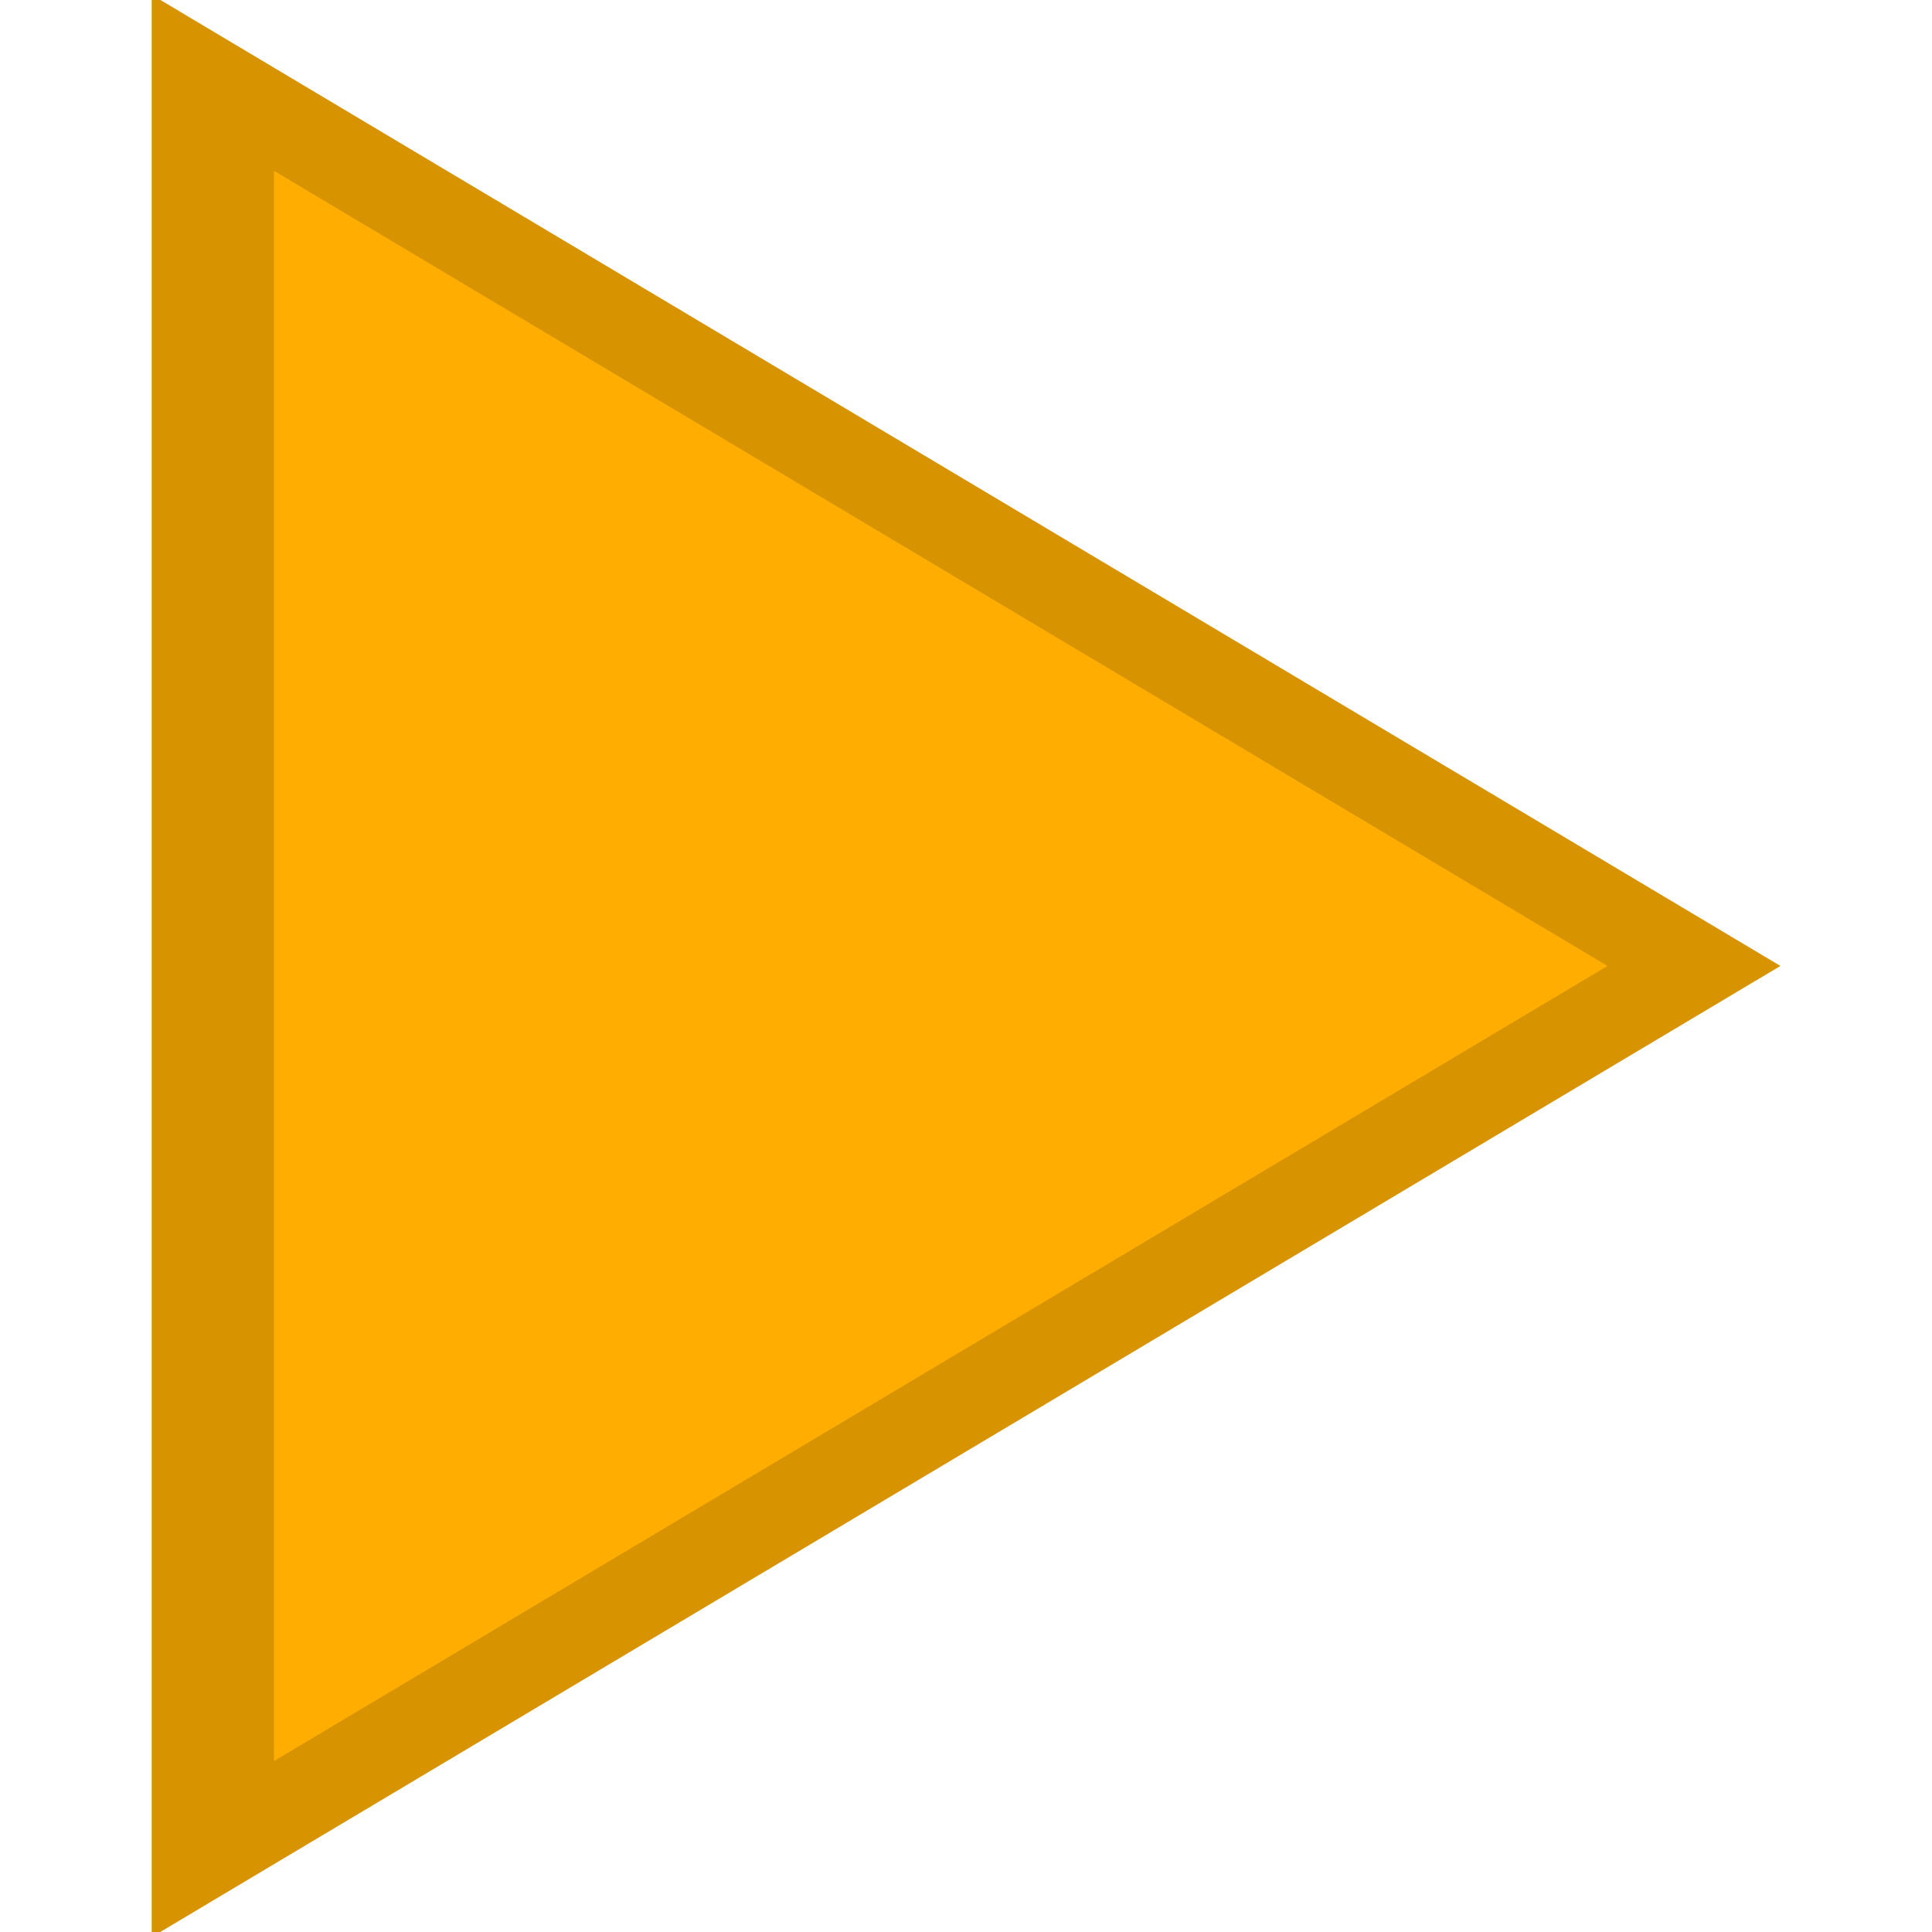
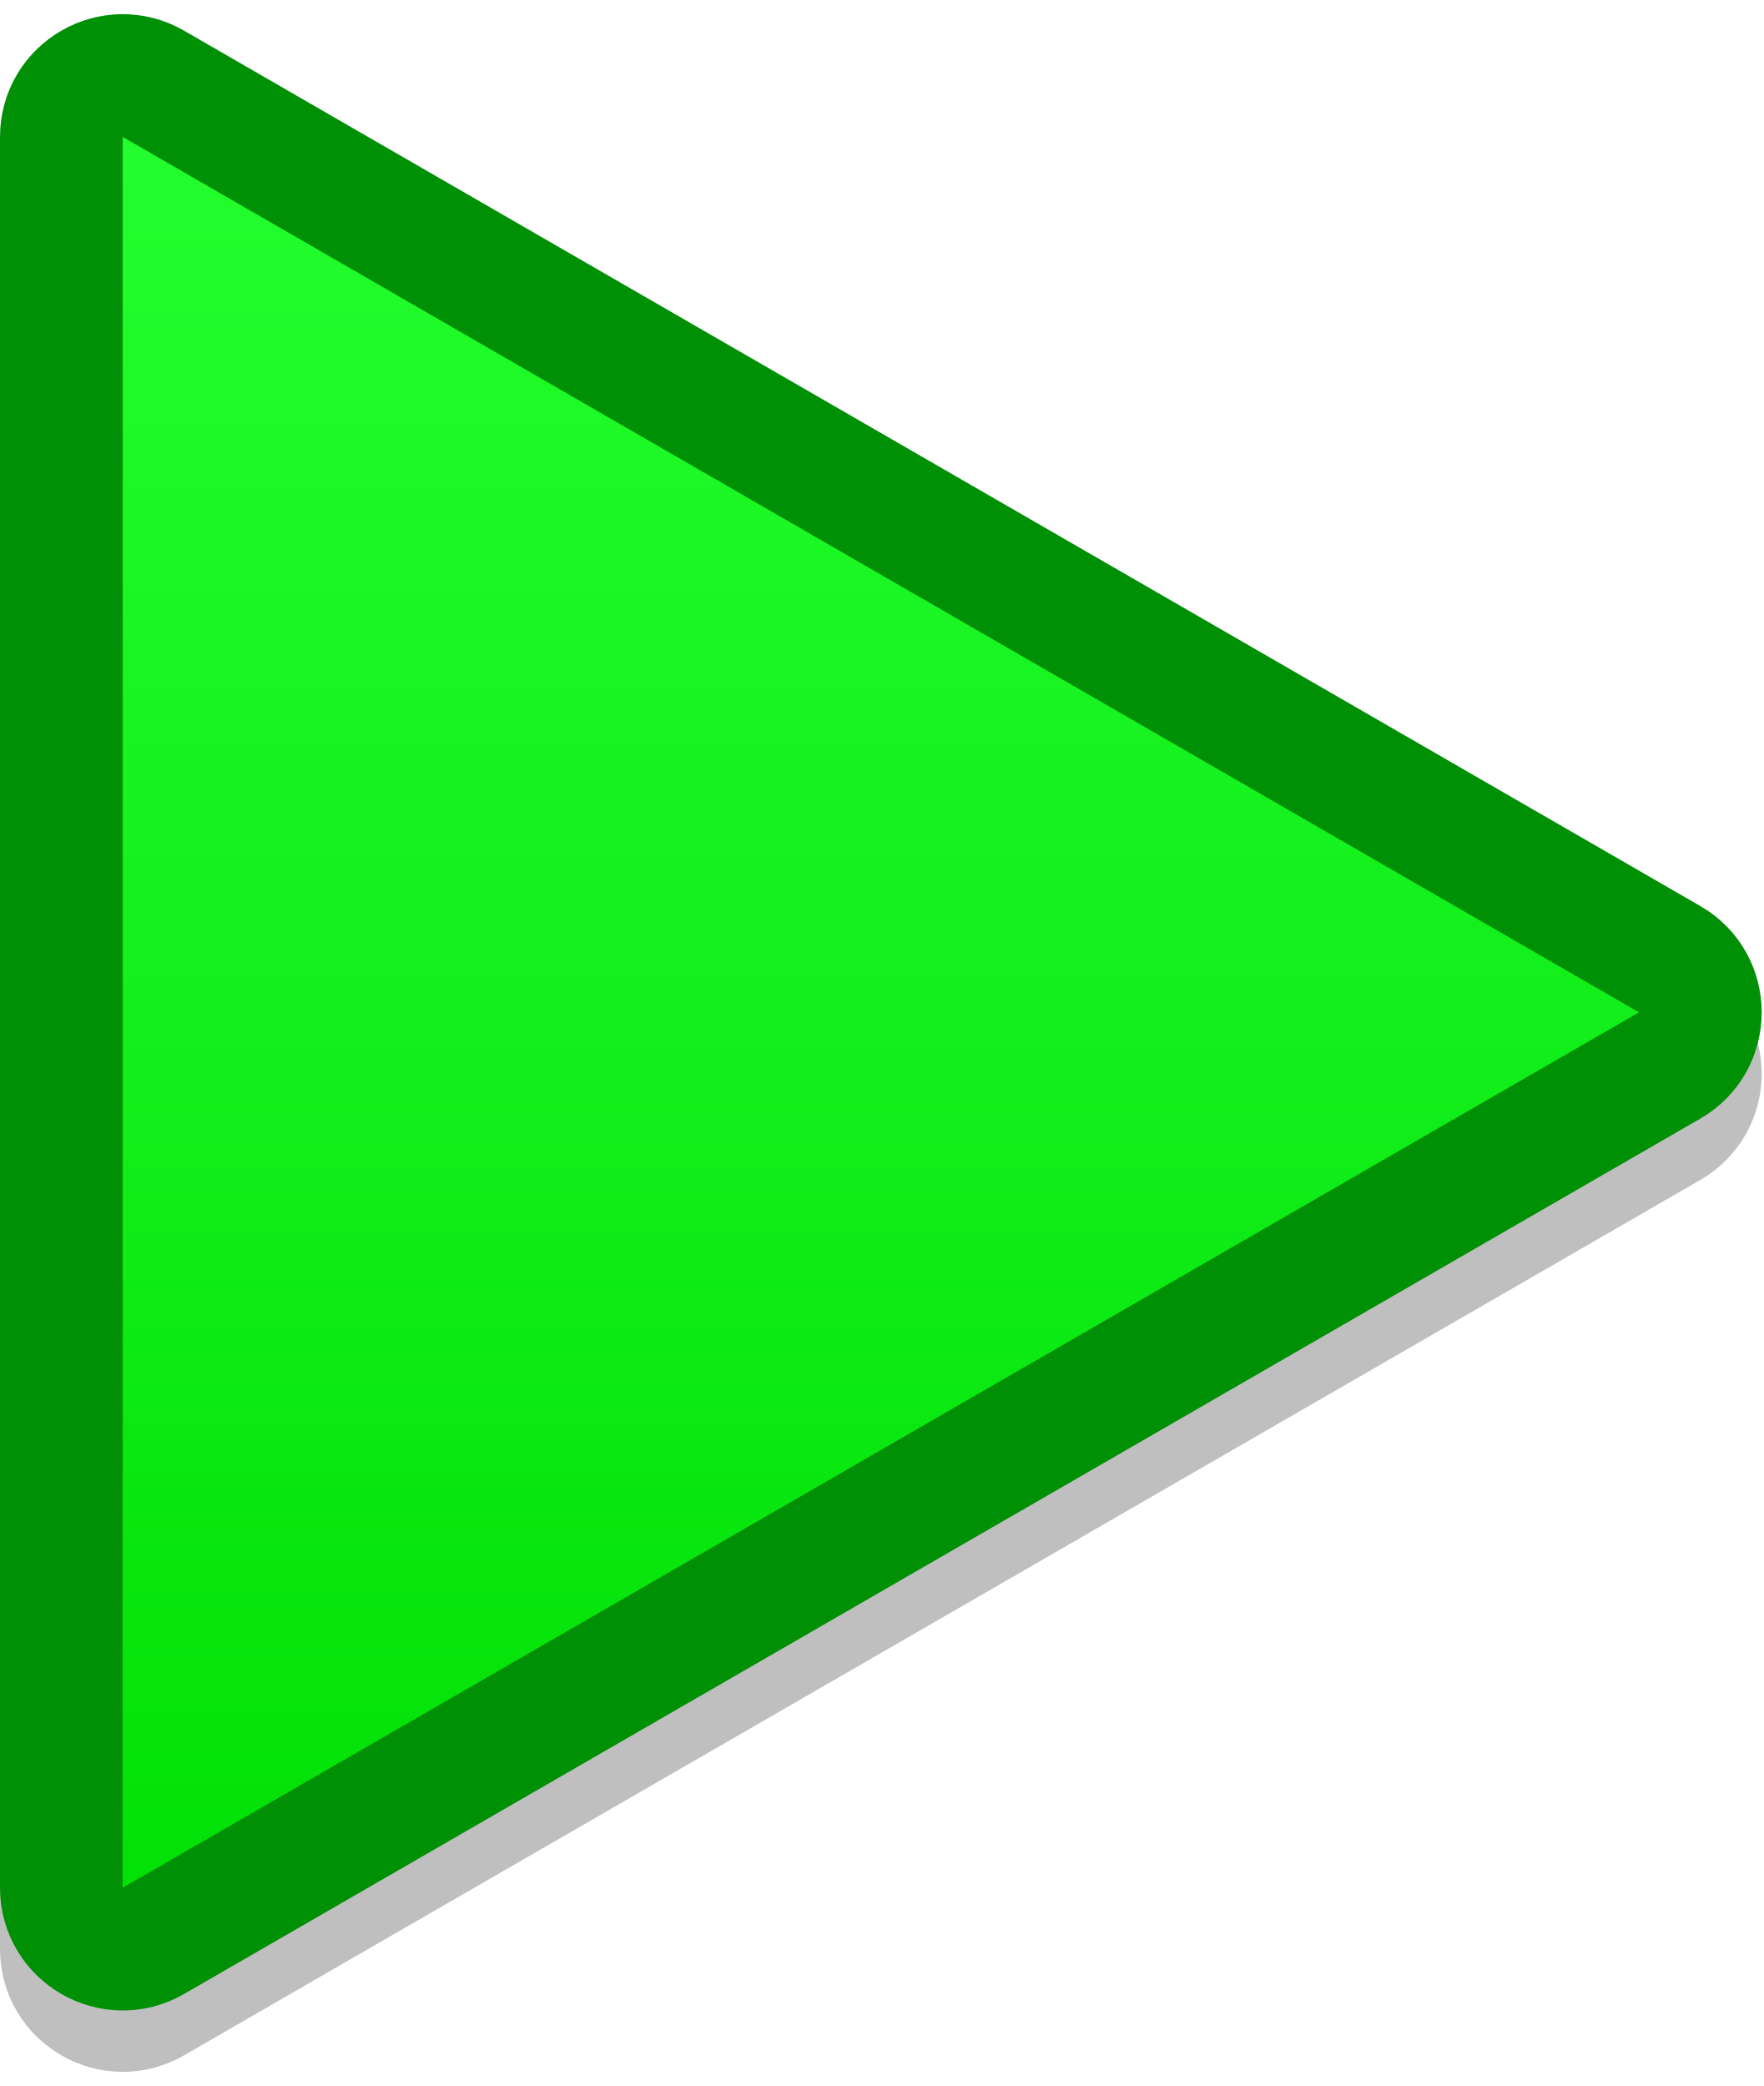
- <svg xmlns="http://www.w3.org/2000/svg" height="18" width="18">
-   <path d="m246.055 180-12.11 12.11v-24.22z" transform="matrix(1.13949 0 0 .67943 -264.595 -113.298)" stroke-miterlimit="10" stroke="#d89400" fill="#ffae00" data-paper-data="{&quot;isPaintingLayer&quot;:true}" />
+ <svg xmlns="http://www.w3.org/2000/svg" width="115" height="136" viewBox="0 0 115 136" fill="none">
+   <path d="M108.851 66.536C111.518 68.076 111.518 71.924 108.851 73.464L10 130.536C7.333 132.076 4 130.151 4 127.072V12.928C4 9.849 7.333 7.925 10 9.464L108.851 66.536Z" stroke="black" stroke-opacity="0.25" stroke-width="8" />
+   <path d="M108.851 62.536C111.518 64.076 111.518 67.924 108.851 69.464L10 126.536C7.333 128.076 4 126.151 4 123.072V8.928C4 5.849 7.333 3.925 10 5.464L108.851 62.536Z" fill="url(#paint0_linear_5_48)" stroke="#009005" stroke-width="8" />
+   <defs>
+     <linearGradient id="paint0_linear_5_48" x1="59.426" y1="2" x2="59.426" y2="130" gradientUnits="userSpaceOnUse">
+       <stop stop-color="#25FF30" />
+       <stop offset="1" stop-color="#00DF05" />
+     </linearGradient>
+   </defs>
</svg>
